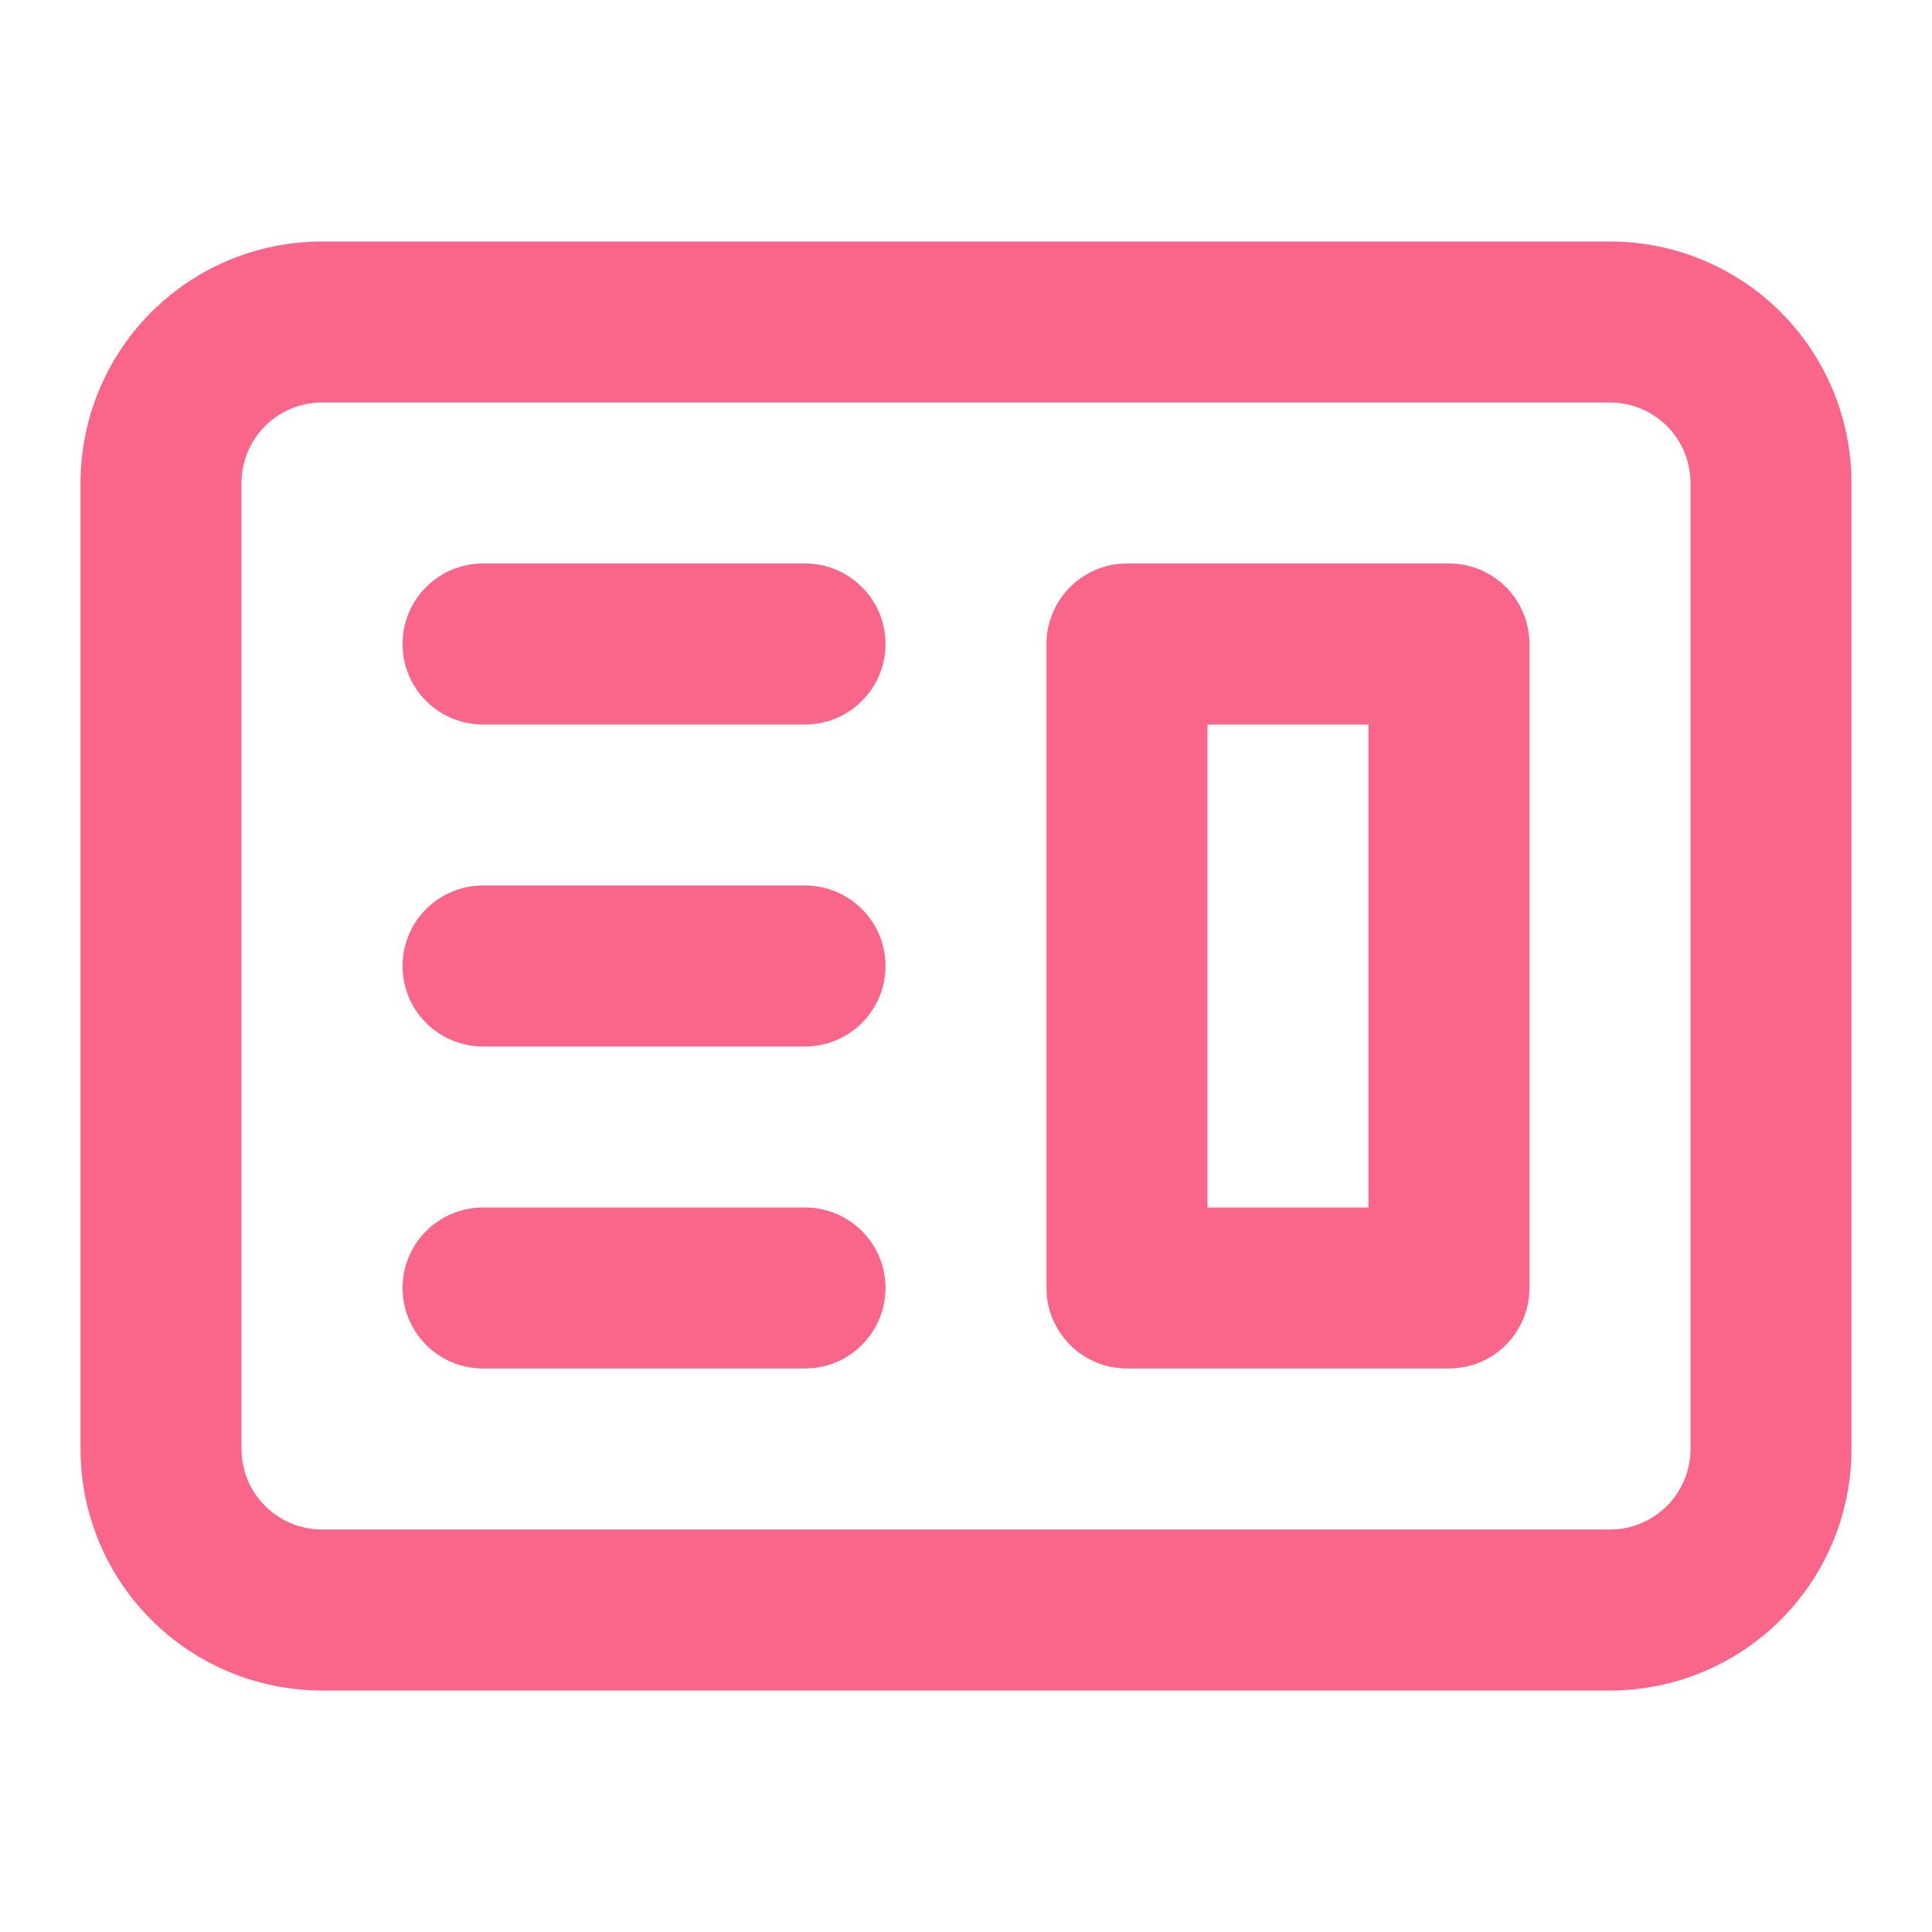
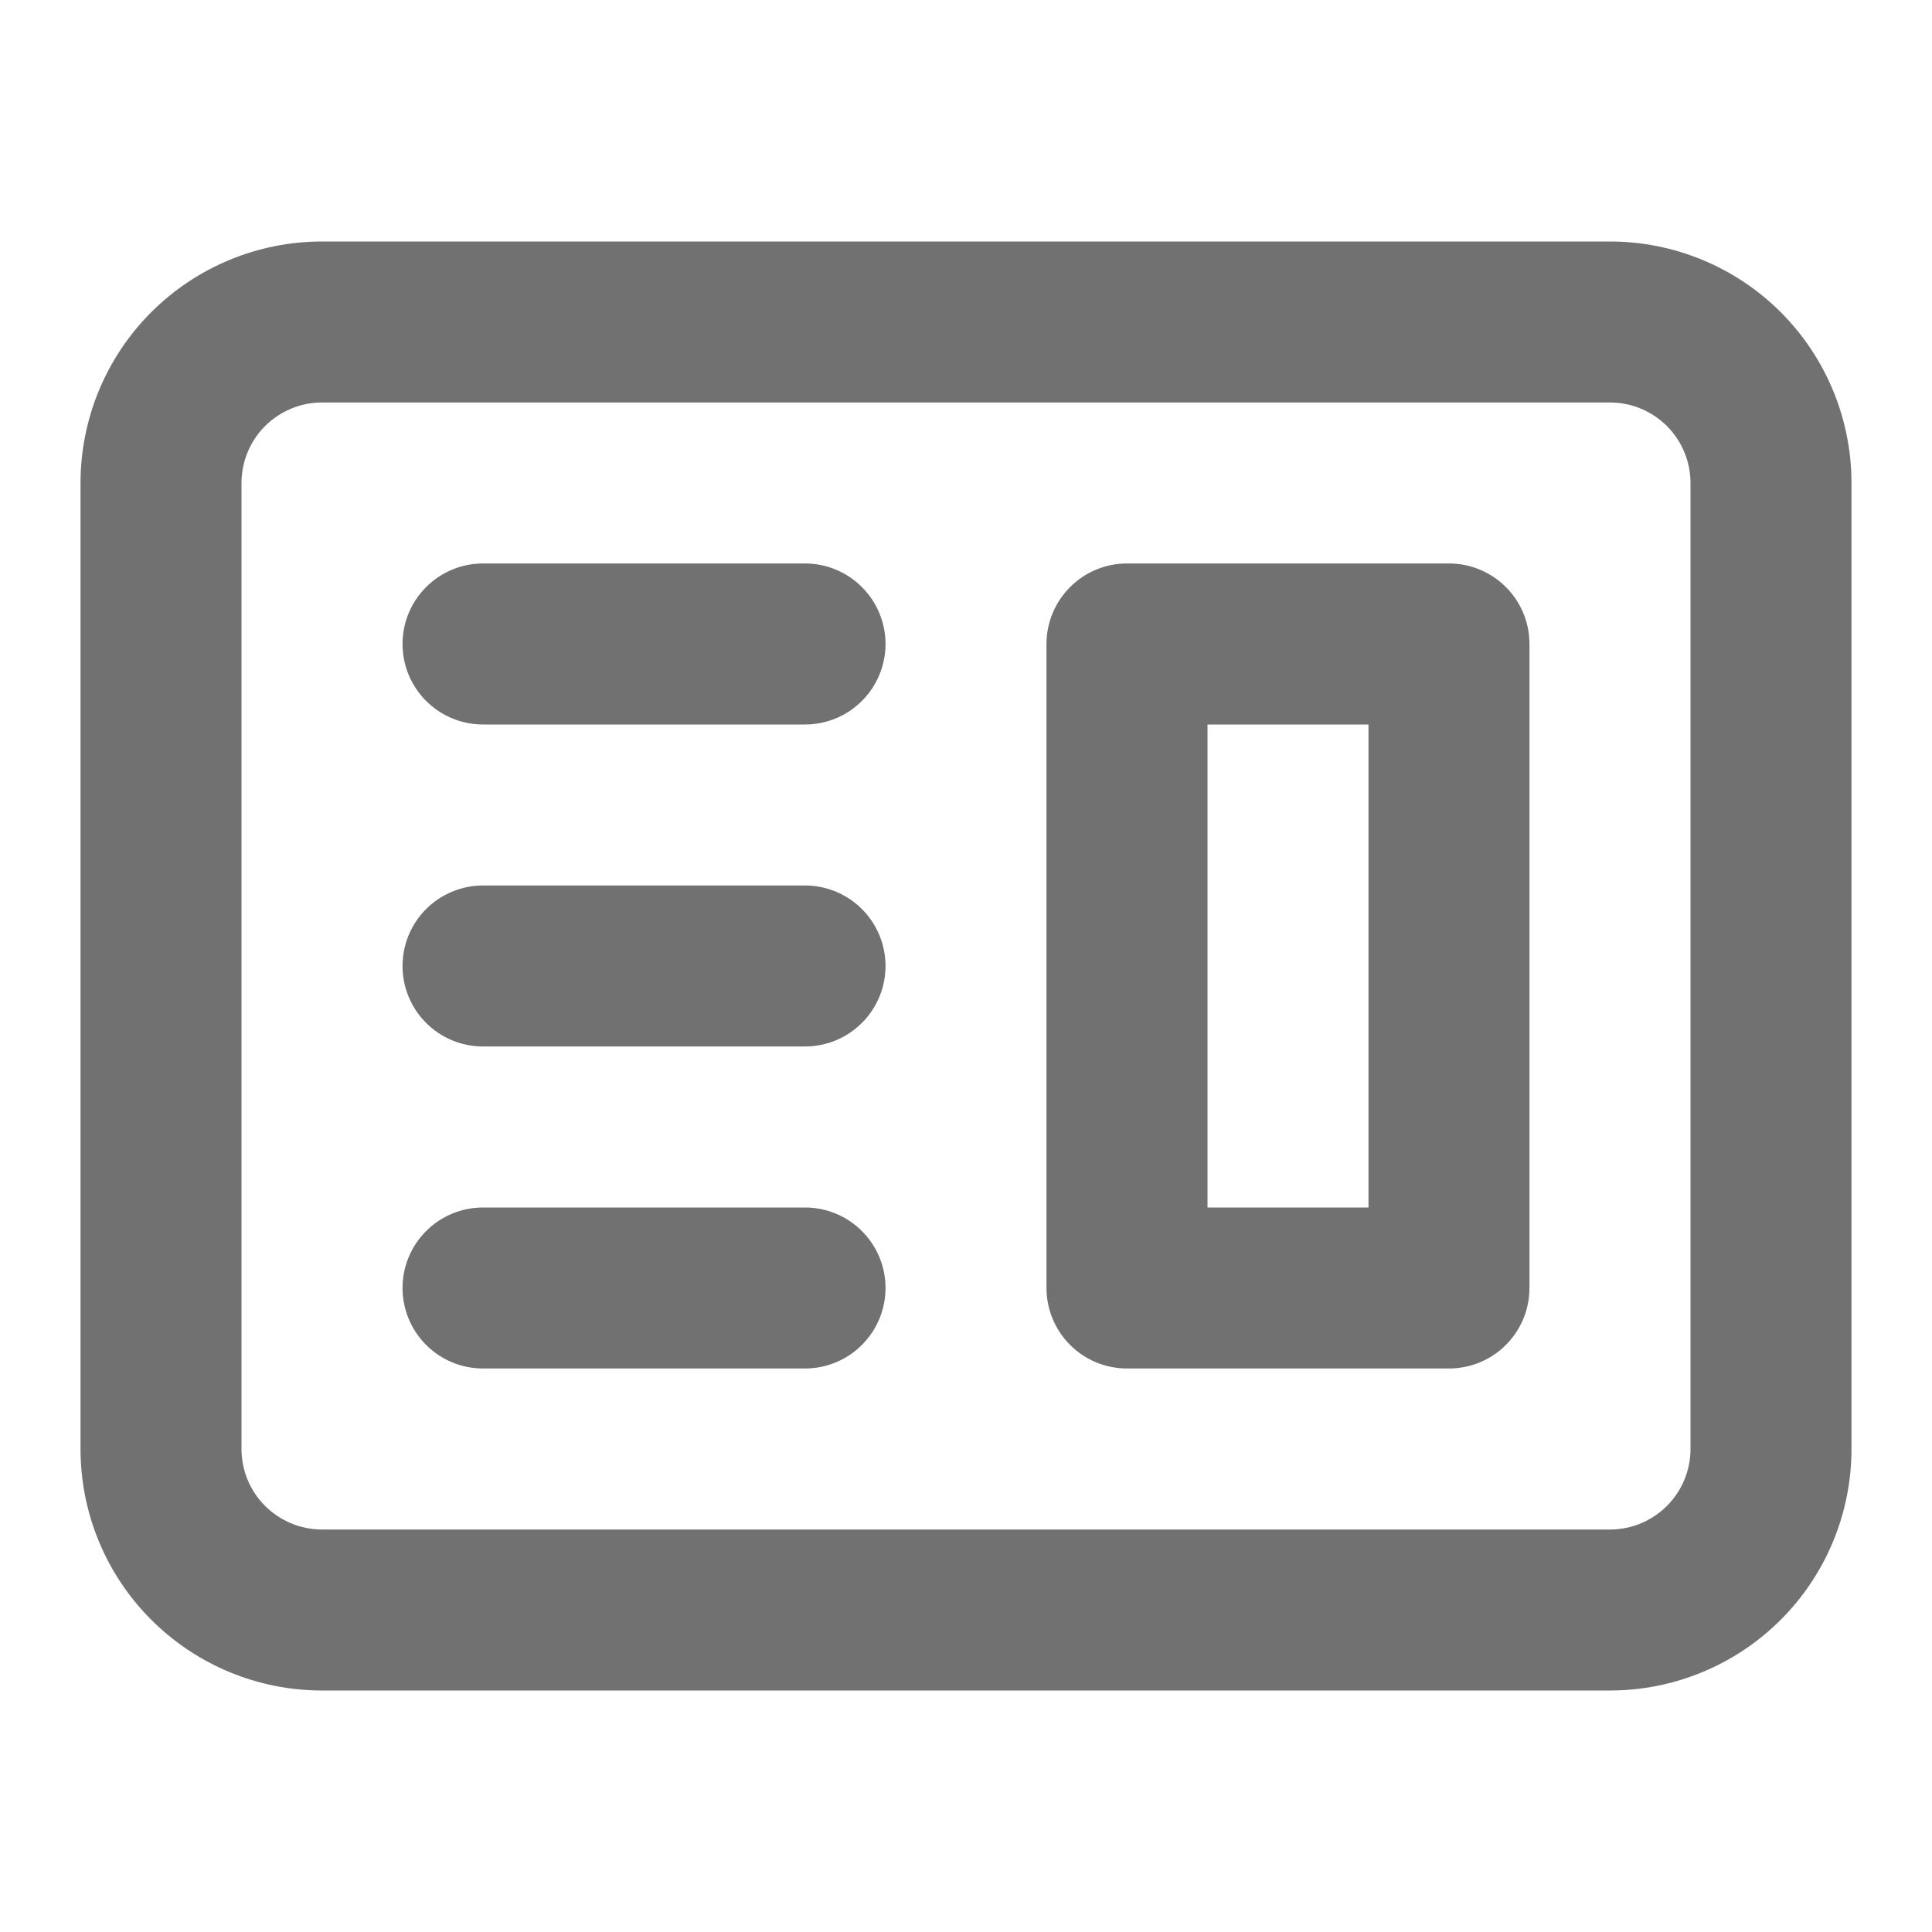
<svg xmlns="http://www.w3.org/2000/svg" width="40" height="40" viewBox="0 0 40 40" fill="none">
-   <path fill-rule="evenodd" clip-rule="evenodd" d="M23.333 11.666C22.891 11.666 22.467 11.842 22.155 12.155C21.842 12.467 21.666 12.891 21.666 13.333V26.666C21.666 27.108 21.842 27.532 22.155 27.845C22.467 28.158 22.891 28.333 23.333 28.333H30C30.442 28.333 30.866 28.158 31.178 27.845C31.491 27.532 31.666 27.108 31.666 26.666V13.333C31.666 12.891 31.491 12.467 31.178 12.155C30.866 11.842 30.442 11.666 30 11.666H23.333ZM28.333 15H25V25H28.333V15Z" fill="#F9668A" />
-   <path d="M10 11.666C9.558 11.666 9.134 11.842 8.822 12.155C8.509 12.467 8.334 12.891 8.334 13.333C8.334 13.775 8.509 14.199 8.822 14.512C9.134 14.824 9.558 15 10 15H16.667C17.109 15 17.533 14.824 17.845 14.512C18.158 14.199 18.334 13.775 18.334 13.333C18.334 12.891 18.158 12.467 17.845 12.155C17.533 11.842 17.109 11.666 16.667 11.666H10ZM10 18.333C9.558 18.333 9.134 18.509 8.822 18.821C8.509 19.134 8.334 19.558 8.334 20C8.334 20.442 8.509 20.866 8.822 21.178C9.134 21.491 9.558 21.666 10 21.666H16.667C17.109 21.666 17.533 21.491 17.845 21.178C18.158 20.866 18.334 20.442 18.334 20C18.334 19.558 18.158 19.134 17.845 18.821C17.533 18.509 17.109 18.333 16.667 18.333H10ZM8.334 26.666C8.334 26.224 8.509 25.801 8.822 25.488C9.134 25.175 9.558 25 10 25H16.667C17.109 25 17.533 25.175 17.845 25.488C18.158 25.801 18.334 26.224 18.334 26.666C18.334 27.108 18.158 27.532 17.845 27.845C17.533 28.158 17.109 28.333 16.667 28.333H10C9.558 28.333 9.134 28.158 8.822 27.845C8.509 27.532 8.334 27.108 8.334 26.666Z" fill="#F9668A" />
-   <path fill-rule="evenodd" clip-rule="evenodd" d="M6.667 5C5.34 5 4.069 5.527 3.131 6.464C2.193 7.402 1.667 8.674 1.667 10V30C1.667 31.326 2.193 32.598 3.131 33.535C4.069 34.473 5.34 35 6.667 35H33.333C34.659 35 35.931 34.473 36.869 33.535C37.806 32.598 38.333 31.326 38.333 30V10C38.333 8.674 37.806 7.402 36.869 6.464C35.931 5.527 34.659 5 33.333 5H6.667ZM33.333 8.333H6.667C6.224 8.333 5.801 8.509 5.488 8.821C5.175 9.134 5 9.558 5 10V30C5 30.442 5.175 30.866 5.488 31.178C5.801 31.491 6.224 31.667 6.667 31.667H33.333C33.775 31.667 34.199 31.491 34.512 31.178C34.824 30.866 35 30.442 35 30V10C35 9.558 34.824 9.134 34.512 8.821C34.199 8.509 33.775 8.333 33.333 8.333Z" fill="#F9668A" />
+   <path fill-rule="evenodd" clip-rule="evenodd" d="M23.333 11.666C22.891 11.666 22.467 11.842 22.155 12.155C21.842 12.467 21.666 12.891 21.666 13.333V26.666C21.666 27.108 21.842 27.532 22.155 27.845C22.467 28.158 22.891 28.333 23.333 28.333H30C30.442 28.333 30.866 28.158 31.178 27.845C31.491 27.532 31.666 27.108 31.666 26.666V13.333C31.666 12.891 31.491 12.467 31.178 12.155C30.866 11.842 30.442 11.666 30 11.666H23.333ZM28.333 15H25V25H28.333V15Z" fill="#717171" />
+   <path d="M10 11.666C9.558 11.666 9.134 11.842 8.822 12.155C8.509 12.467 8.334 12.891 8.334 13.333C8.334 13.775 8.509 14.199 8.822 14.512C9.134 14.824 9.558 15 10 15H16.667C17.109 15 17.533 14.824 17.845 14.512C18.158 14.199 18.334 13.775 18.334 13.333C18.334 12.891 18.158 12.467 17.845 12.155C17.533 11.842 17.109 11.666 16.667 11.666H10ZM10 18.333C9.558 18.333 9.134 18.509 8.822 18.821C8.509 19.134 8.334 19.558 8.334 20C8.334 20.442 8.509 20.866 8.822 21.178C9.134 21.491 9.558 21.666 10 21.666H16.667C17.109 21.666 17.533 21.491 17.845 21.178C18.158 20.866 18.334 20.442 18.334 20C18.334 19.558 18.158 19.134 17.845 18.821C17.533 18.509 17.109 18.333 16.667 18.333H10ZM8.334 26.666C8.334 26.224 8.509 25.801 8.822 25.488C9.134 25.175 9.558 25 10 25H16.667C17.109 25 17.533 25.175 17.845 25.488C18.158 25.801 18.334 26.224 18.334 26.666C18.334 27.108 18.158 27.532 17.845 27.845C17.533 28.158 17.109 28.333 16.667 28.333H10C9.558 28.333 9.134 28.158 8.822 27.845C8.509 27.532 8.334 27.108 8.334 26.666Z" fill="#717171" />
+   <path fill-rule="evenodd" clip-rule="evenodd" d="M6.667 5C5.34 5 4.069 5.527 3.131 6.464C2.193 7.402 1.667 8.674 1.667 10V30C1.667 31.326 2.193 32.598 3.131 33.535C4.069 34.473 5.34 35 6.667 35H33.333C34.659 35 35.931 34.473 36.869 33.535C37.806 32.598 38.333 31.326 38.333 30V10C38.333 8.674 37.806 7.402 36.869 6.464C35.931 5.527 34.659 5 33.333 5H6.667ZM33.333 8.333H6.667C6.224 8.333 5.801 8.509 5.488 8.821C5.175 9.134 5 9.558 5 10V30C5 30.442 5.175 30.866 5.488 31.178C5.801 31.491 6.224 31.667 6.667 31.667H33.333C33.775 31.667 34.199 31.491 34.512 31.178C34.824 30.866 35 30.442 35 30V10C35 9.558 34.824 9.134 34.512 8.821C34.199 8.509 33.775 8.333 33.333 8.333Z" fill="#717171" />
</svg>
